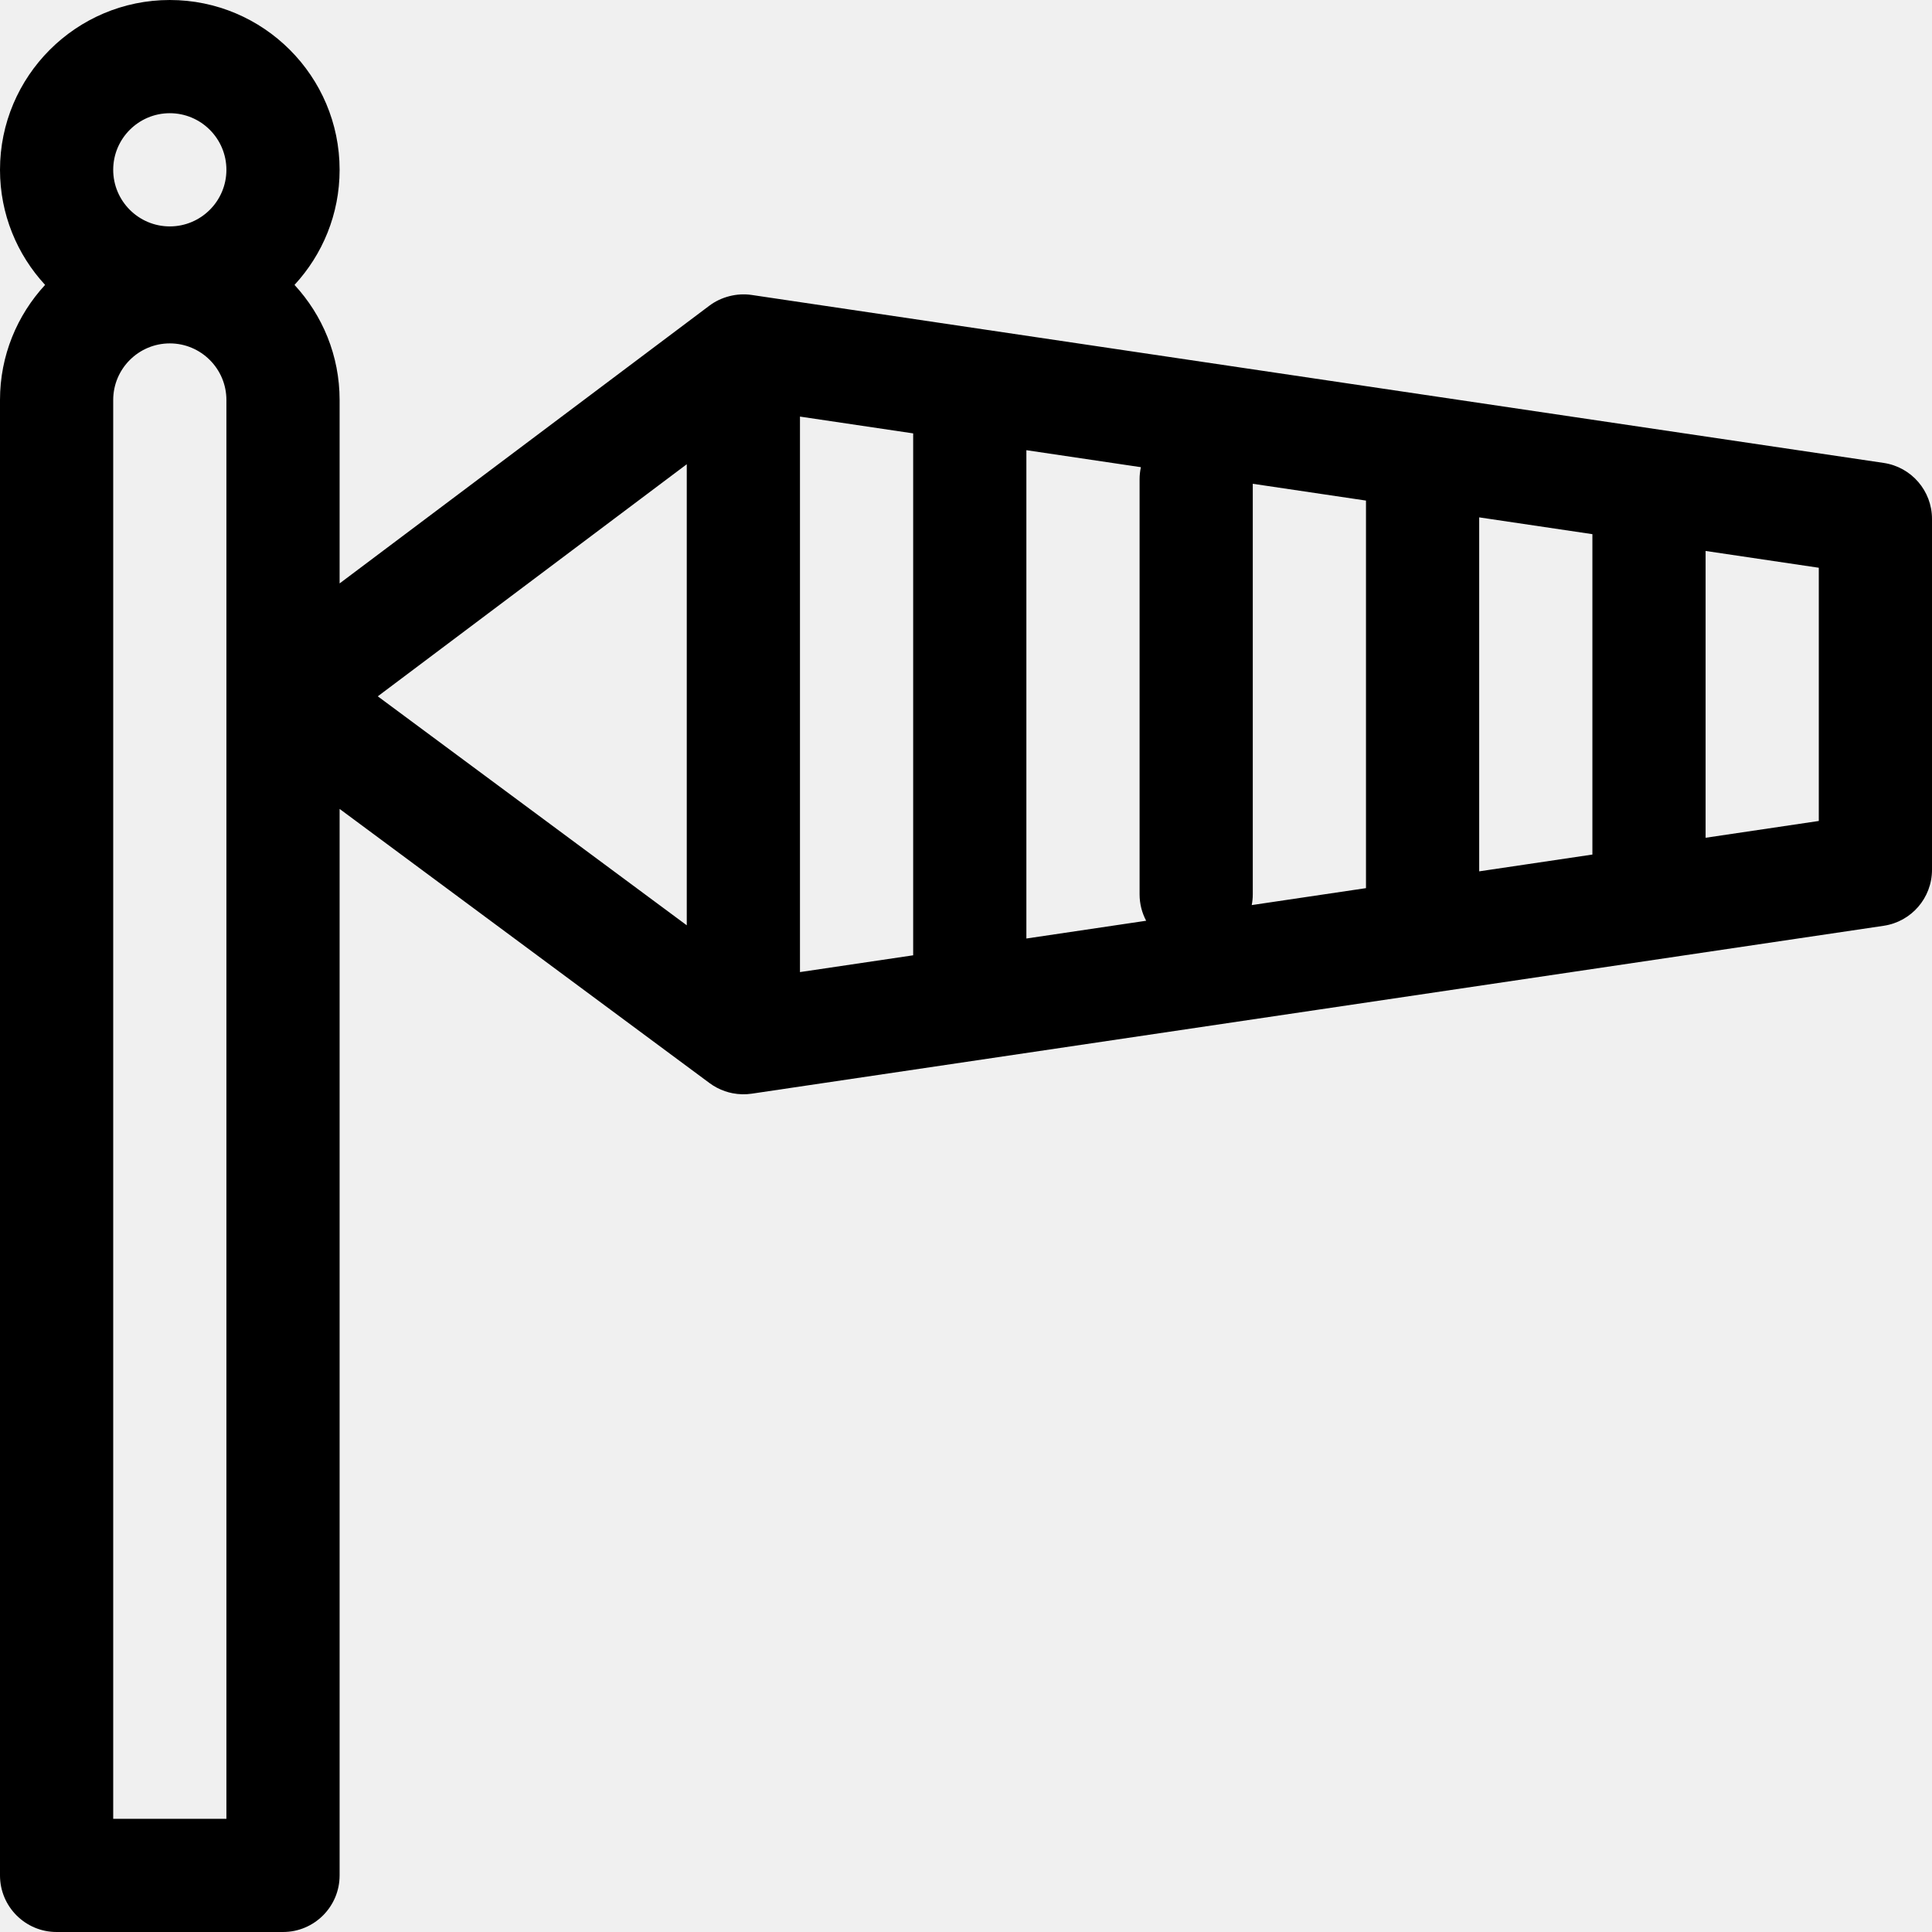
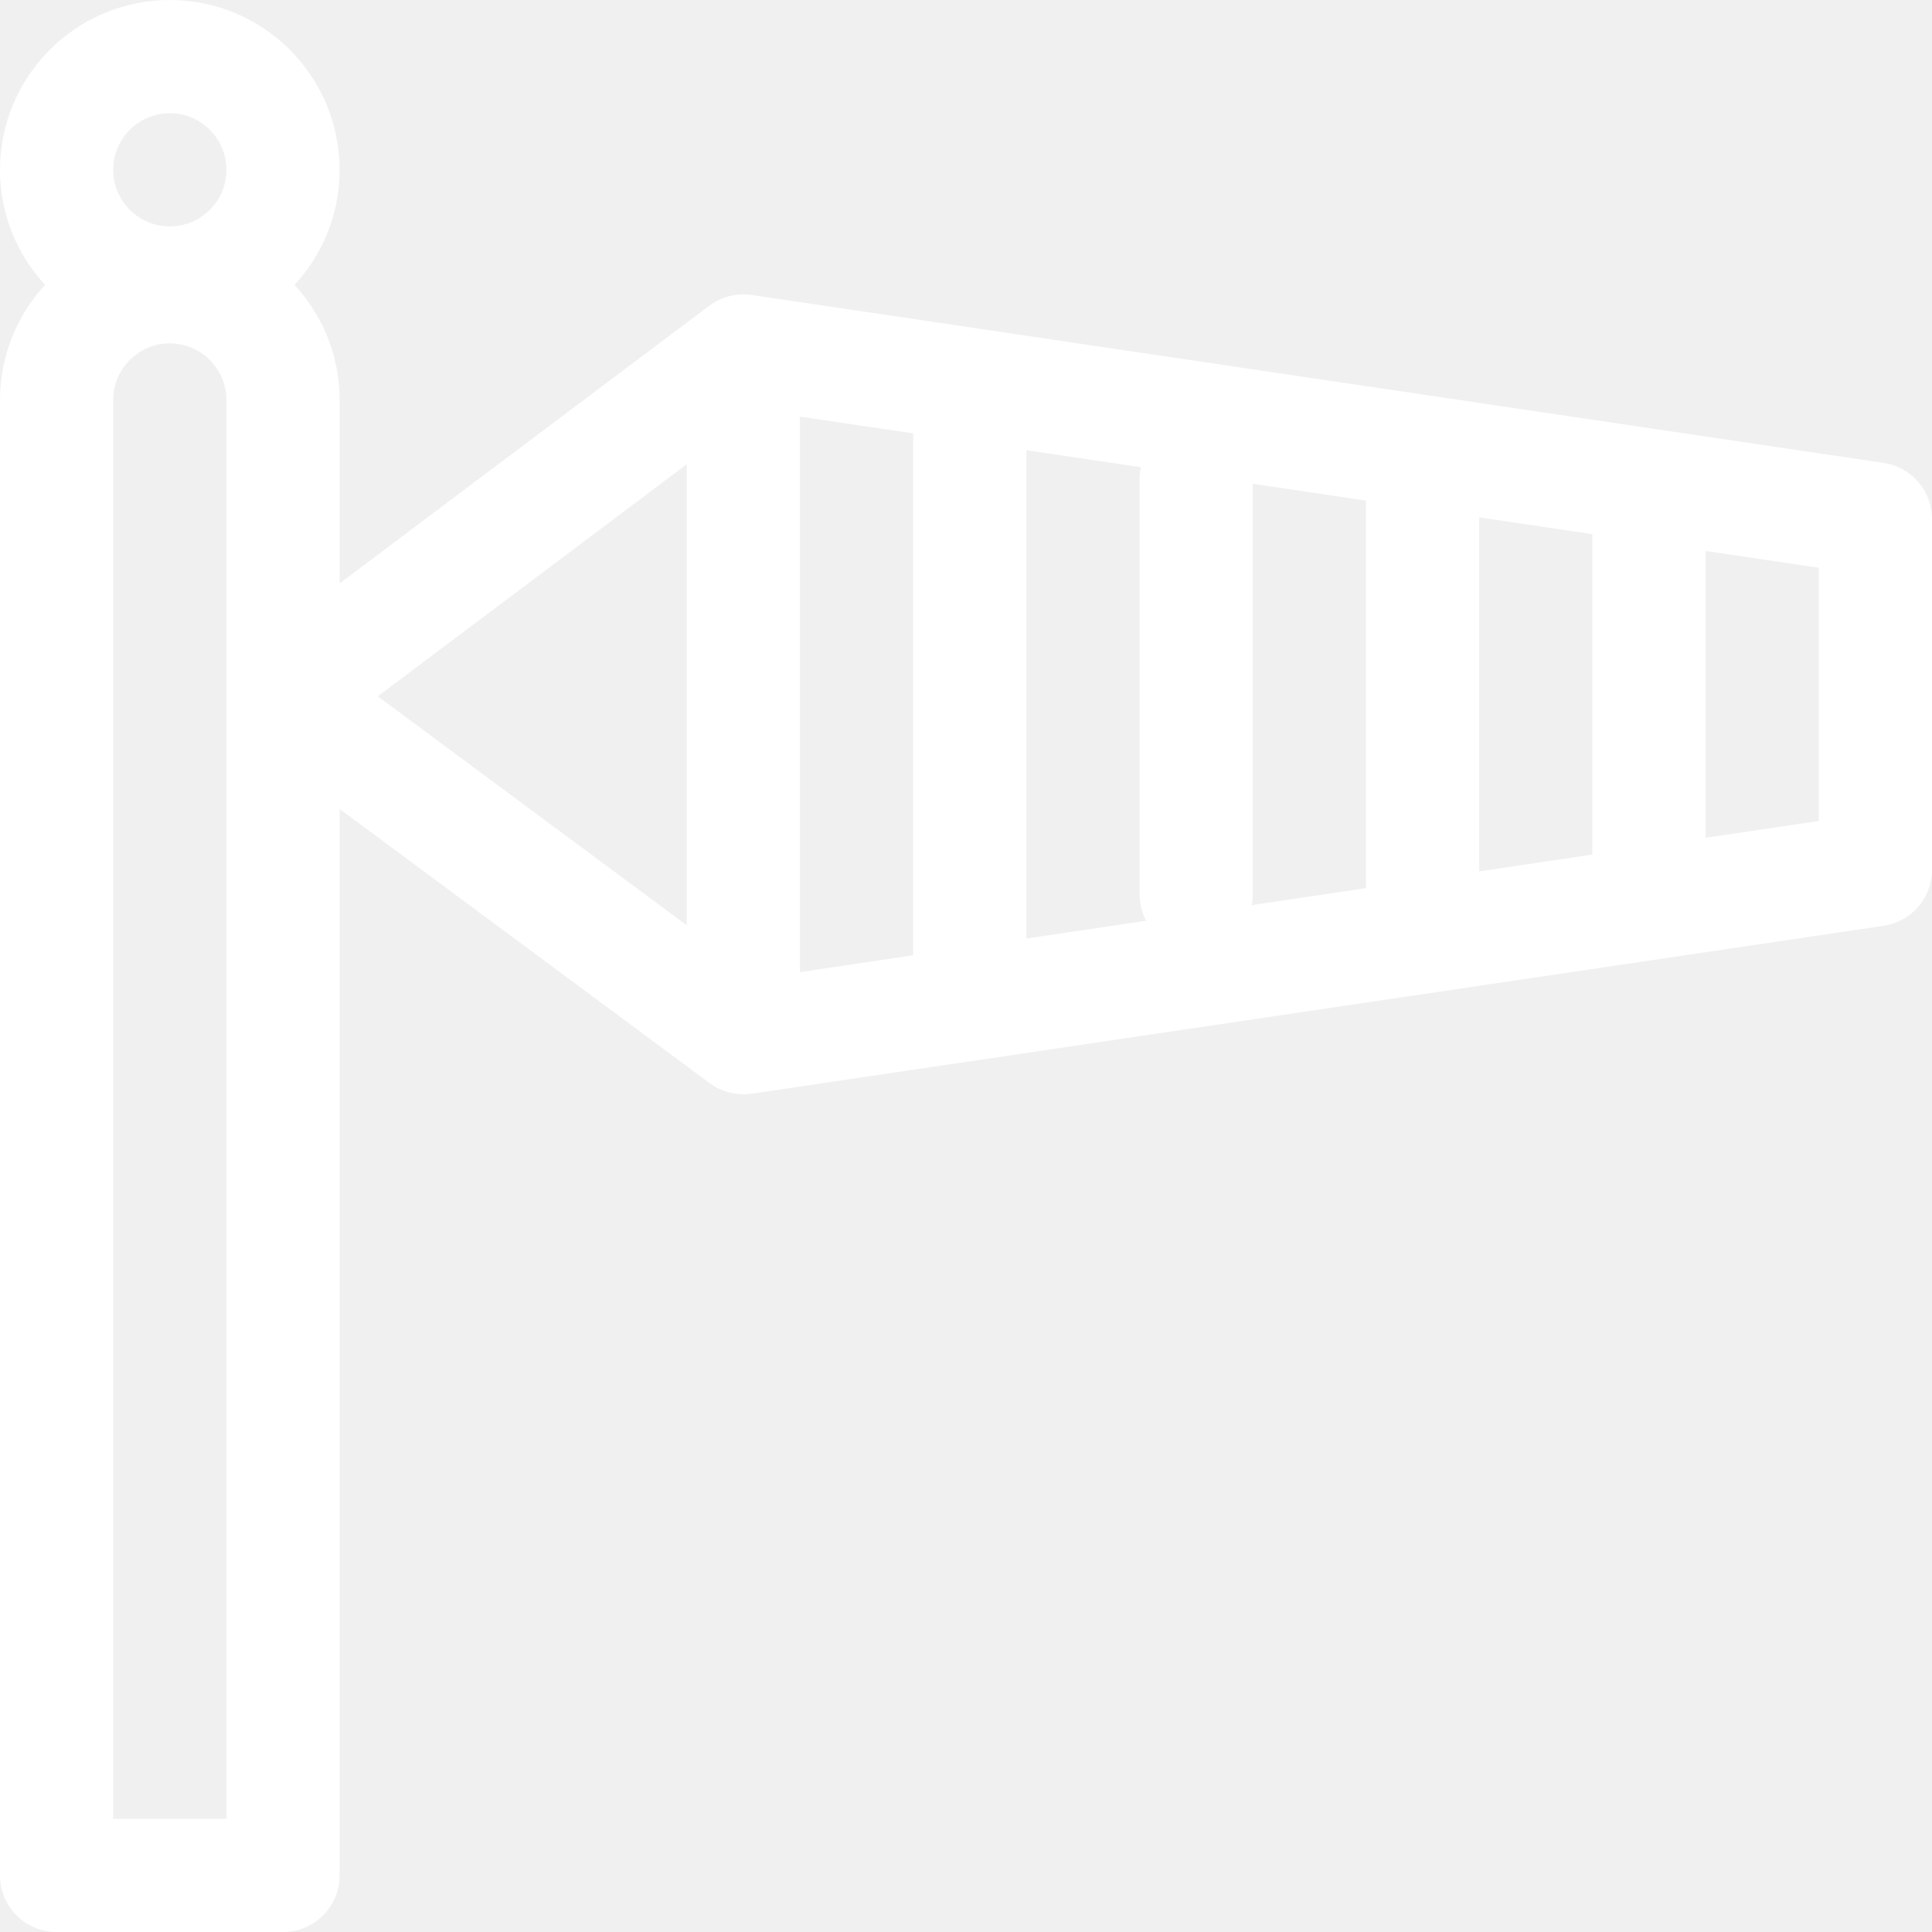
- <svg xmlns="http://www.w3.org/2000/svg" id="Layer_1" enable-background="new 0 0 512 512" height="42" viewBox="0 0 512 512" width="42">
+ <svg xmlns="http://www.w3.org/2000/svg" fill="#ffffff" id="Layer_1" enable-background="new 0 0 512 512" height="42" viewBox="0 0 512 512" width="42">
  <path d="m499.198 122.681c-35.896-5.316-71.806-10.647-107.699-15.976l-89.006-13.205c-34.429-5.104-68.863-10.208-103.283-15.334-.011-.002-.023-.002-.034-.003-3.851-.574-8.03.476-11.184 2.846l-97.992 73.603v-48.611c0-11.759-4.539-22.474-11.951-30.499 7.412-8.025 11.951-18.741 11.951-30.501 0-24.813-20.187-45-45-45s-45 20.187-45 45c0 11.76 4.539 22.475 11.951 30.501-7.412 8.024-11.951 18.74-11.951 30.499v390.998c0 8.284 6.716 15 15 15h60c8.284 0 15-6.716 15-15v-282.626s98.045 72.661 98.069 72.68c1.229.911 2.616 1.629 4.061 2.127.656.227 1.328.406 2.01.538 1.662.322 3.384.369 5.06.121 49.98-7.407 99.99-14.823 149.972-22.24l60.289-8.943c29.912-4.437 59.833-8.874 89.742-13.315 7.353-1.091 12.797-7.403 12.797-14.837v-92.984c0-7.437-5.447-13.75-12.802-14.839zm-196.848 1.126c-.224 1.03-.349 2.097-.349 3.194v110c0 2.532.633 4.914 1.741 7.007-10.581 1.57-21.16 3.138-31.741 4.708v-129.412c8.698 1.29 17.395 2.583 26.092 3.872zm-120.35 121.407-81.883-60.682 81.883-61.504zm-137-215.213c8.271 0 15 6.729 15 15s-6.729 15.001-15 15.001-15-6.729-15-15.001 6.729-15 15-15zm-15 451.998v-375.998c0-8.271 6.729-14.999 15-14.999s15 6.729 15 14.999v375.998zm182-371.6c9.999 1.487 20 2.968 30 4.452v138.313c-10 1.483-20.001 2.967-30 4.45zm132.768 127.524c-4.348.645-8.698 1.29-13.047 1.935.179-.926.279-1.879.279-2.857v-108.795l30 4.451v102.71zm60.291-8.944-13.058 1.937v-93.809c9.998 1.484 20 2.967 30 4.451v84.908c-5.647.838-11.295 1.676-16.942 2.513zm76.941-11.414c-9.999 1.484-19.999 2.967-29.999 4.45v-76.006c10 1.483 20 2.969 29.999 4.451z" />
</svg>
